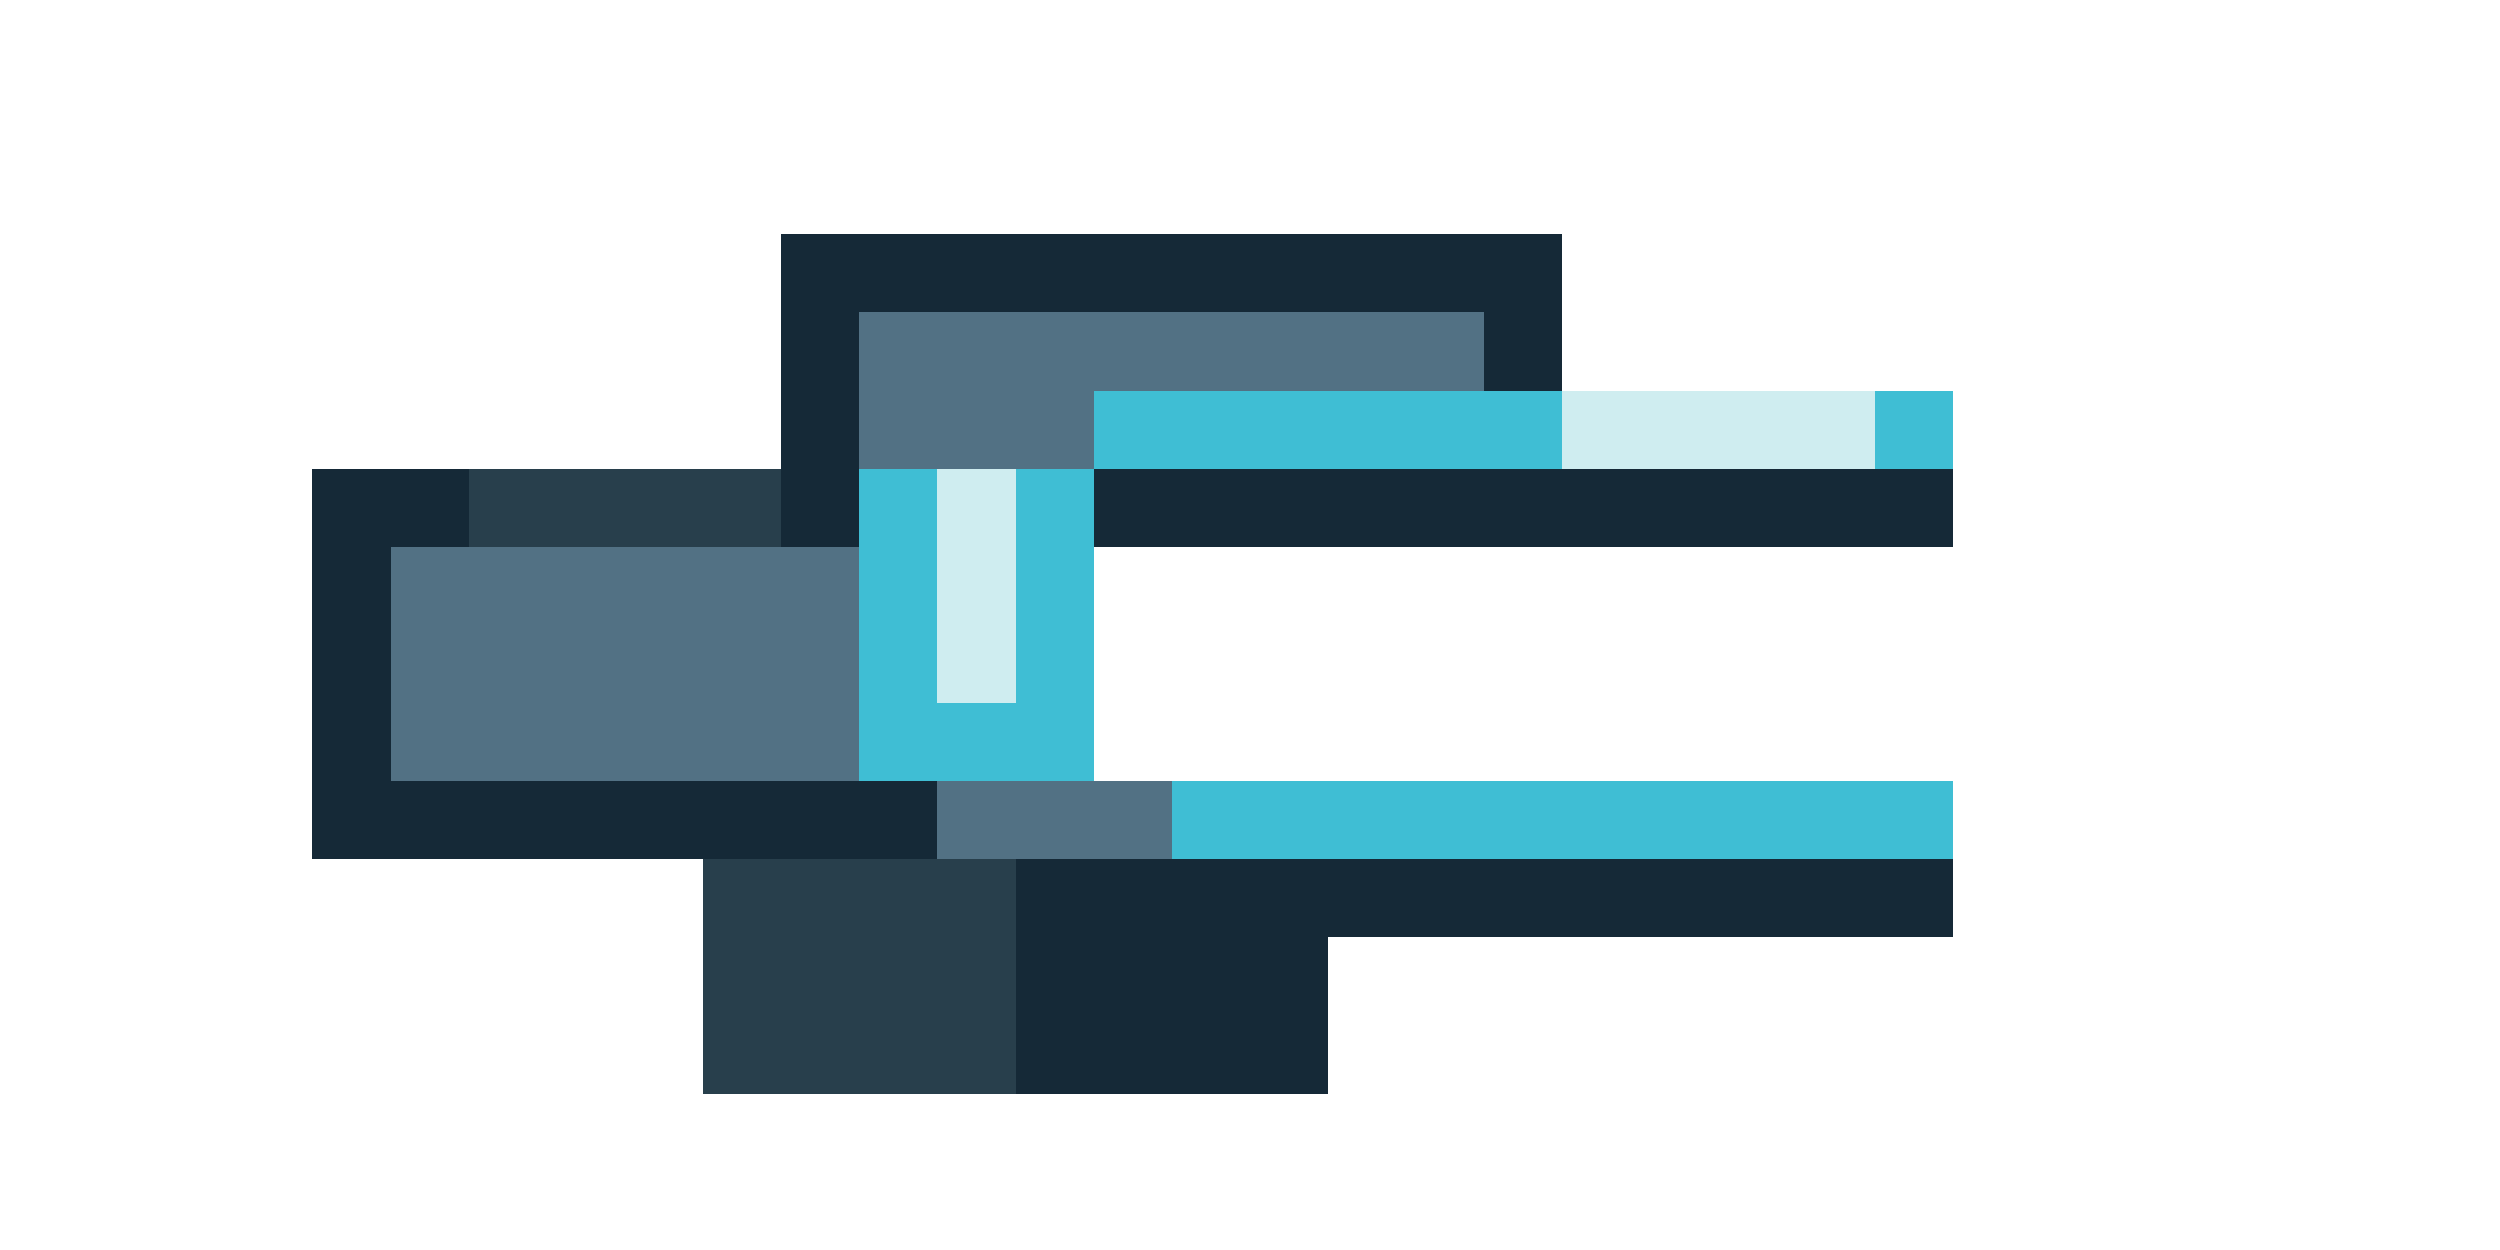
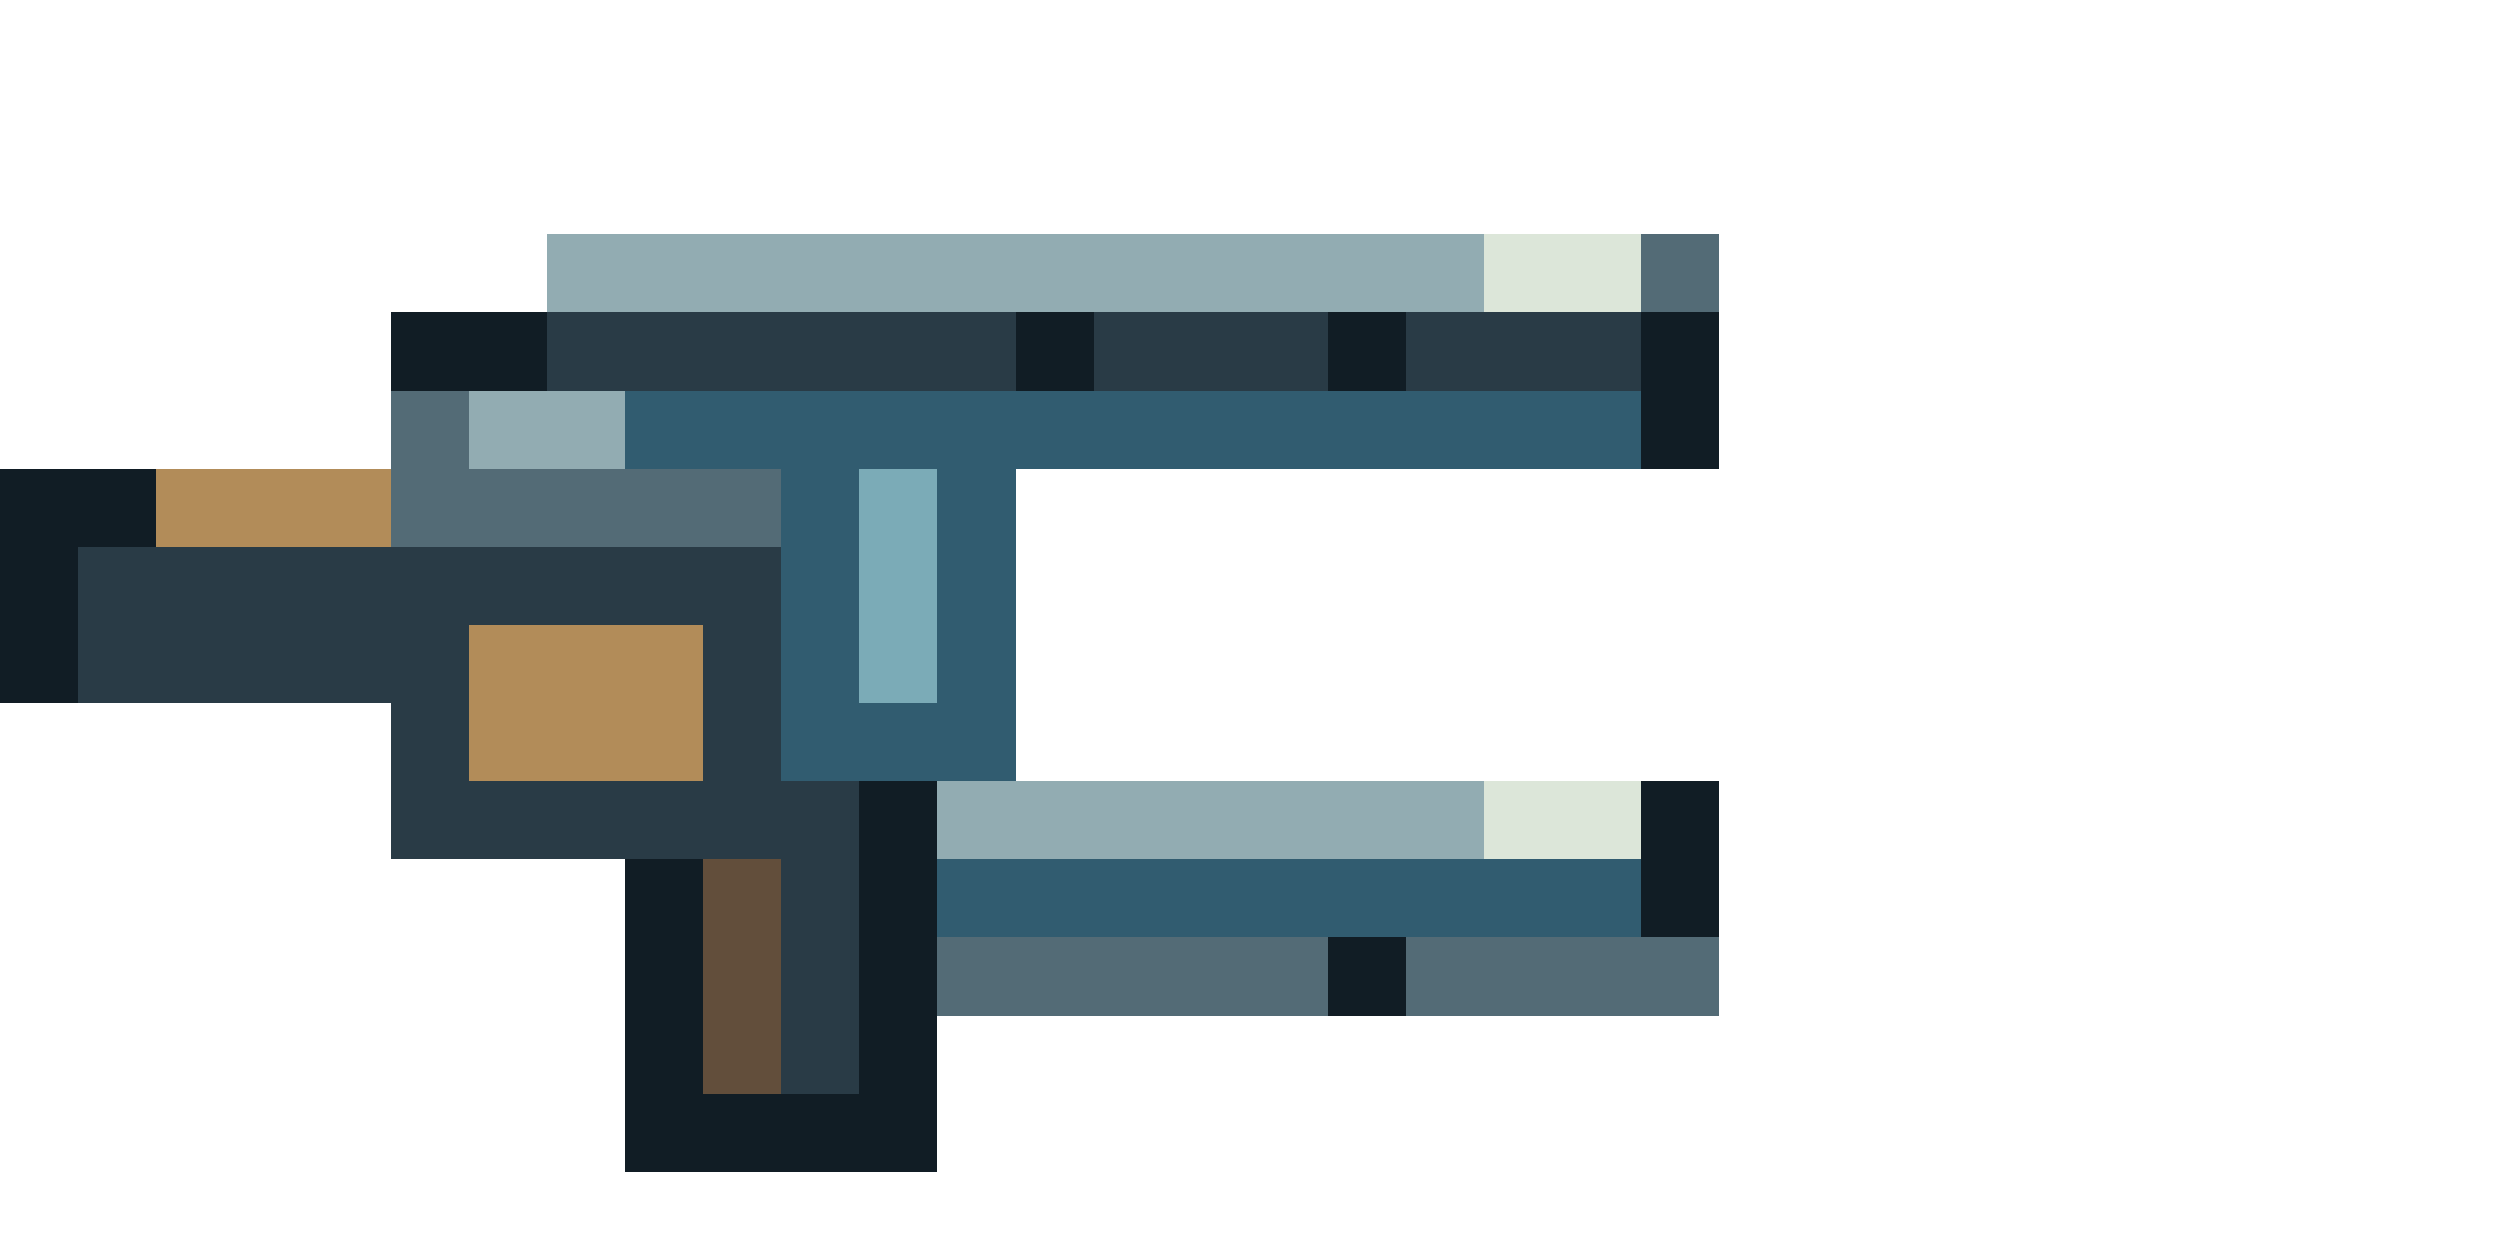
<svg xmlns="http://www.w3.org/2000/svg" width="32" height="16" viewBox="0 0 32 16" shape-rendering="crispEdges">
-   <path fill="#152937" d="M4 6h6V3h10v2h5v2H14v3h11v2h-8v2h-7v-3H4z" />
-   <path fill="#527184" d="M5 7h7v3H5zM11 4h8v2h-8zM12 10h12v1H12z" />
-   <path fill="#3fbed4" d="M14 5h11v1H14zM15 10h10v1H15zM11 6h3v4h-3z" />
-   <path fill="#cfedf0" d="M12 6h1v3h-1zM20 5h4v1h-4z" />
-   <path fill="#283f4c" d="M9 11h4v3H9zM6 6h4v1H6z" />
+   <path fill="#111d25" d="M0 6h5V4h2V3h15v3H12v4h10v3H12v2H8v-4H5V9H0z" />
+   <path fill="#293b46" d="M1 7h4v2H1zM5 5h6v6H5zM9 11h2v3H9zM7 4h14v2H7zM12 10h9v2h-9z" />
+   <path fill="#536b76" d="M5 5h5v2H5zM7 3h15v1H7zM12 12h10v1H12z" />
+   <path fill="#92acb2" d="M7 3h14v1H7zM12 10h9v1h-9zM6 5h2v1H6z" />
+   <path fill="#b28c59" d="M2 6h3v1H2zM6 8h3v2H6z" />
+   <path fill="#624e3b" d="M9 11h1v3H9z" />
+   <path fill="#315c70" d="M8 5h13v1H8zM12 11h9v1h-9zM10 6h3v4h-3z" />
+   <path fill="#7babb7" d="M11 6h1v3h-1z" />
+   <path fill="#dce6d9" d="M19 3h2v1h-2zM19 10h2v1h-2z" />
+   <path fill="#111d25" d="M13 4h1v1h-1zM17 4h1v1h-1zM17 12h1v1h-1z" />
</svg>
